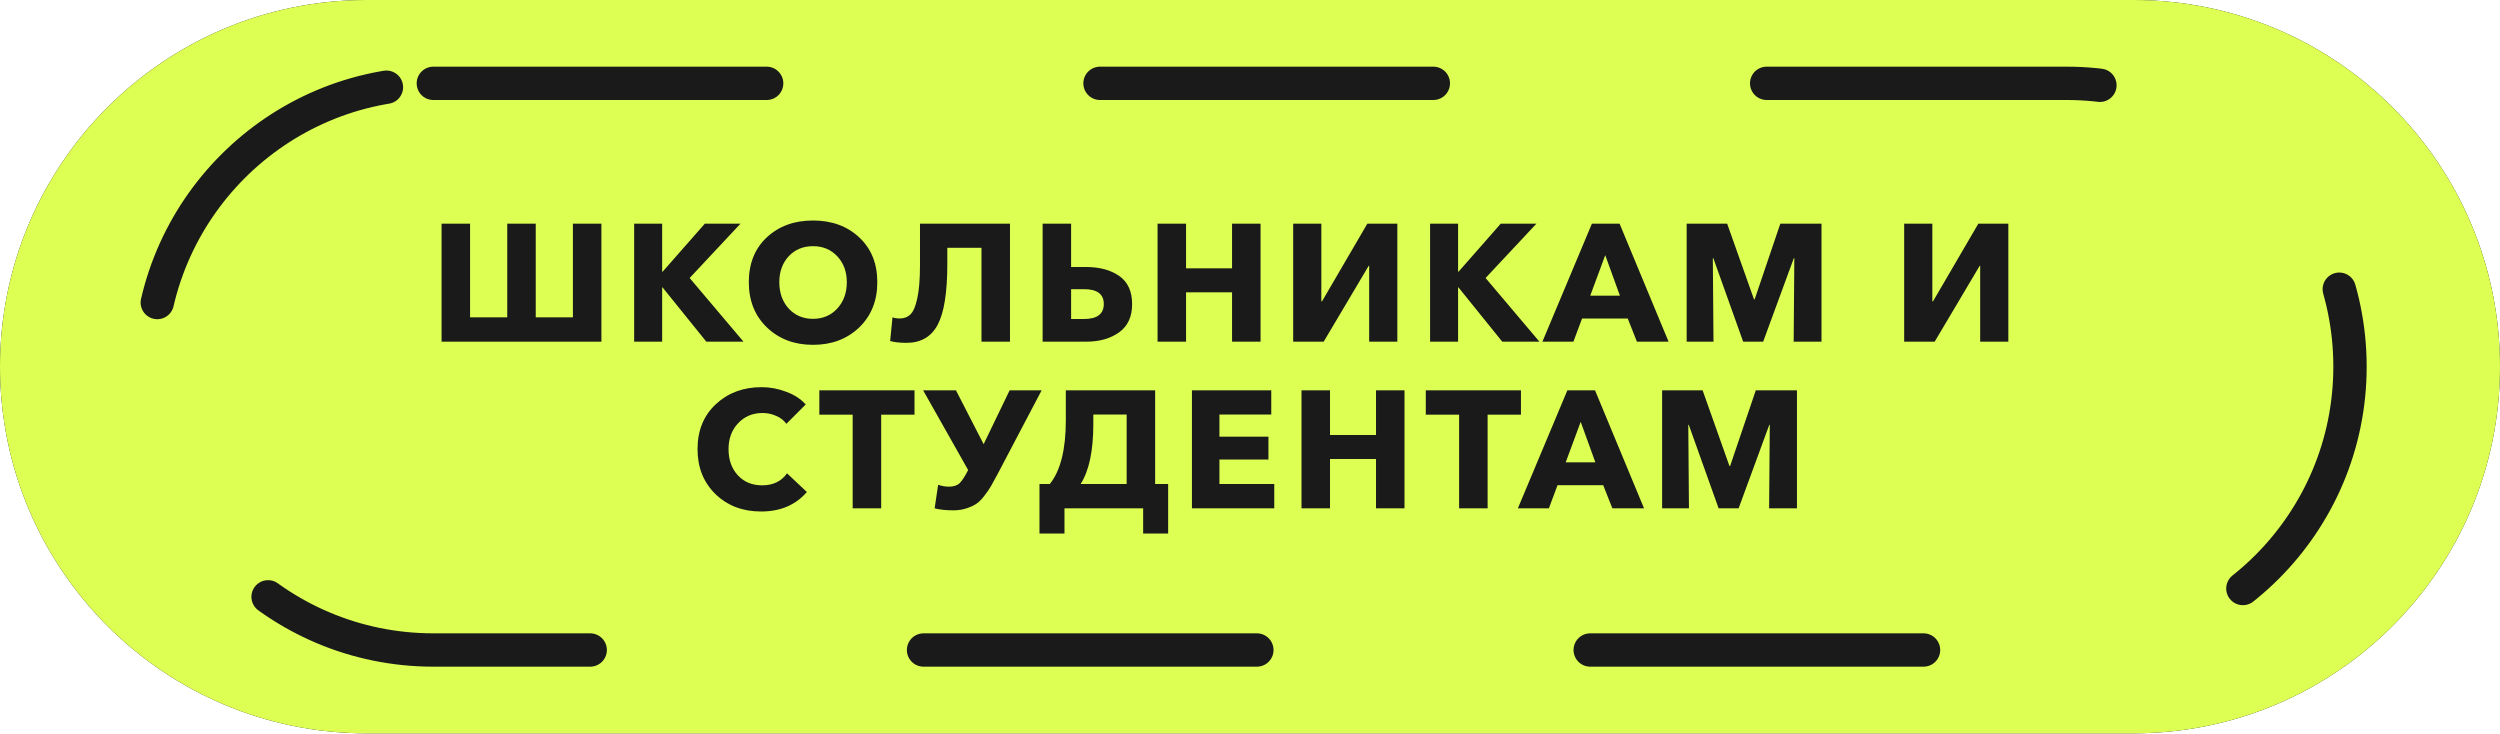
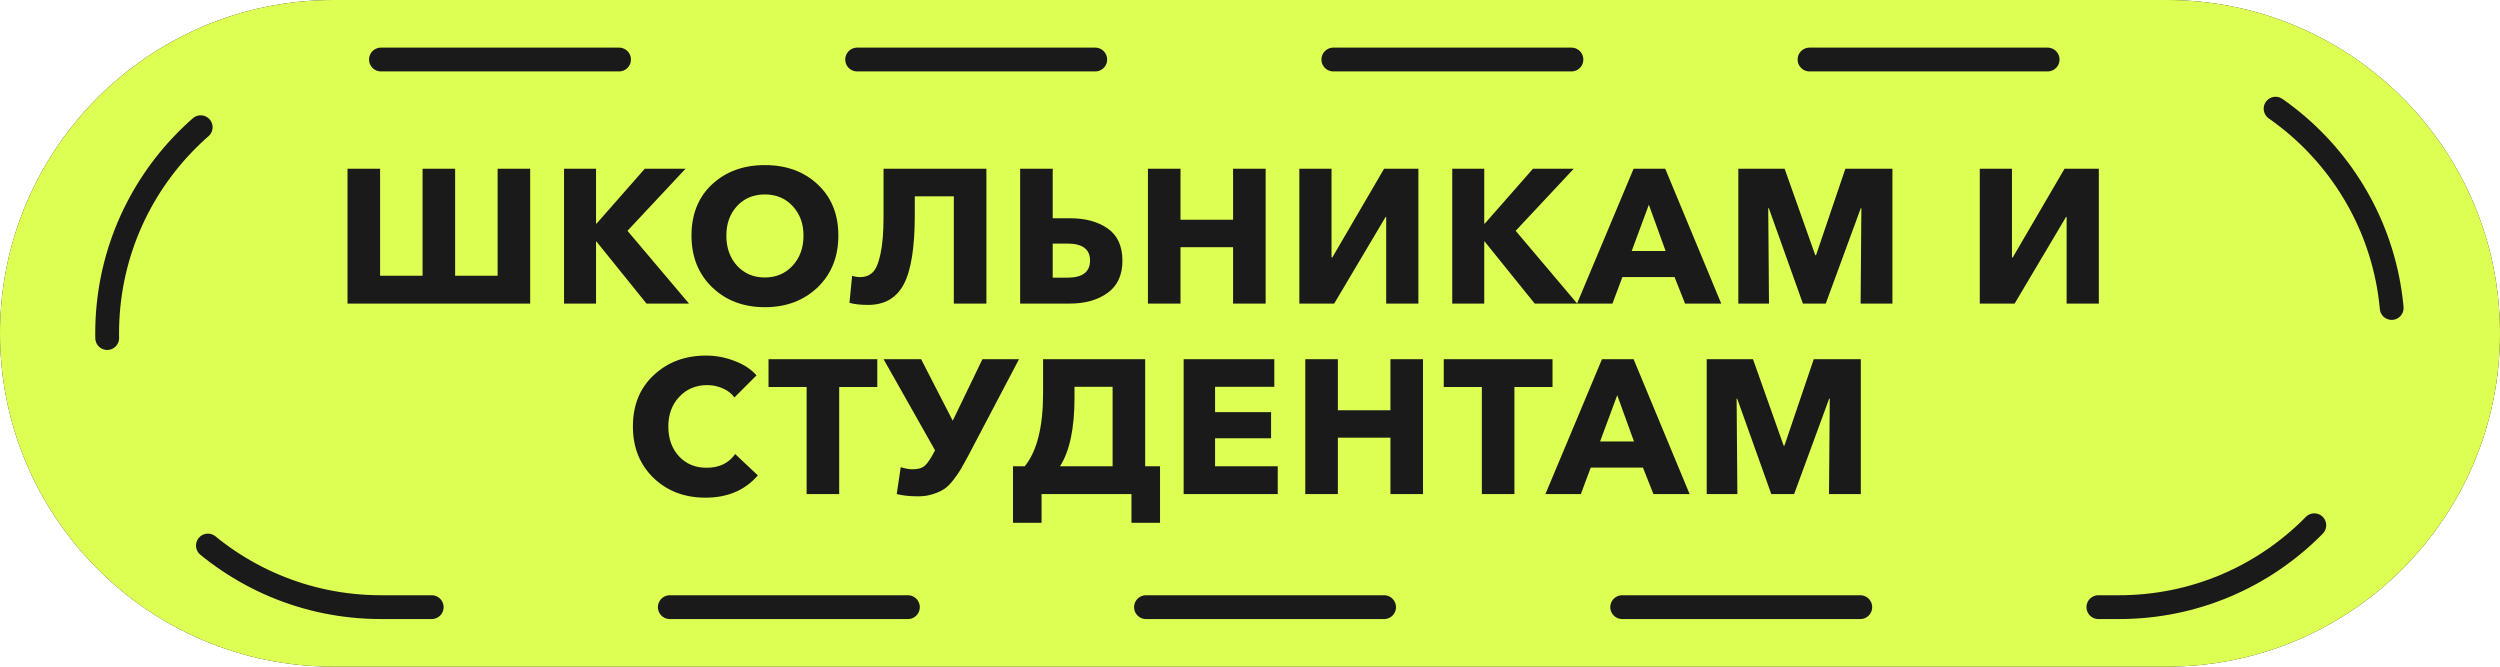
- <svg xmlns="http://www.w3.org/2000/svg" width="300" height="88" viewBox="0 0 300 88" fill="none">
-   <rect width="300" height="88" rx="44" fill="#1A1A1A" />
-   <rect width="300" height="88" rx="44" fill="#DDFF53" />
-   <rect x="18" y="10" width="264" height="68" rx="34" stroke="#1A1A1A" stroke-width="4" stroke-linecap="round" stroke-dasharray="40 40" />
-   <path d="M52.989 41V26.84H56.409V38.08H60.869V26.84H64.289V38.08H68.749V26.84H72.169V41H52.989ZM76.099 41V26.84H79.459V32.6H79.519L84.579 26.84H88.859L82.759 33.36L89.219 41H84.759L79.499 34.48H79.459V41H76.099ZM97.557 41.38C95.33 41.38 93.49 40.687 92.037 39.3C90.583 37.9 89.857 36.087 89.857 33.86C89.857 31.62 90.577 29.827 92.017 28.48C93.47 27.133 95.317 26.46 97.557 26.46C99.81 26.46 101.657 27.133 103.097 28.48C104.55 29.827 105.277 31.62 105.277 33.86C105.277 36.087 104.55 37.9 103.097 39.3C101.643 40.687 99.797 41.38 97.557 41.38ZM94.637 37.02C95.397 37.847 96.37 38.26 97.557 38.26C98.743 38.26 99.717 37.847 100.477 37.02C101.237 36.193 101.617 35.14 101.617 33.86C101.617 32.607 101.237 31.573 100.477 30.76C99.717 29.947 98.743 29.54 97.557 29.54C96.37 29.54 95.397 29.947 94.637 30.76C93.89 31.573 93.517 32.607 93.517 33.86C93.517 35.14 93.89 36.193 94.637 37.02ZM108.778 41.14C107.964 41.14 107.311 41.067 106.818 40.92L107.098 38.08C107.364 38.173 107.644 38.22 107.938 38.22C108.484 38.22 108.924 38.053 109.258 37.72C109.604 37.387 109.878 36.74 110.078 35.78C110.291 34.807 110.398 33.493 110.398 31.84V26.84H121.198V41H117.778V29.74H113.678V31.7C113.678 35.1 113.291 37.527 112.518 38.98C111.744 40.42 110.498 41.14 108.778 41.14ZM125.114 41V26.84H128.534V32.04H130.334C131.961 32.04 133.288 32.4 134.314 33.12C135.341 33.84 135.854 34.967 135.854 36.5C135.854 38.007 135.334 39.133 134.294 39.88C133.254 40.627 131.941 41 130.354 41H125.114ZM128.534 38.28H130.074C131.661 38.28 132.454 37.68 132.454 36.48C132.454 35.293 131.661 34.7 130.074 34.7H128.534V38.28ZM138.907 41V26.84H142.327V32.2H147.847V26.84H151.267V41H147.847V35.08H142.327V41H138.907ZM155.181 41V26.84H158.561V36.16H158.641L164.081 26.84H167.681V41H164.301V31.9H164.241L158.841 41H155.181ZM171.61 41V26.84H174.97V32.6H175.03L180.09 26.84H184.37L178.27 33.36L184.73 41H180.27L175.01 34.48H174.97V41H171.61ZM185.089 41L191.029 26.84H194.349L200.229 41H196.429L195.329 38.22H189.849L188.809 41H185.089ZM190.829 35.48H194.389L192.629 30.62L190.829 35.48ZM202.399 41V26.84H207.259L210.479 35.92H210.559L213.639 26.84H218.579V41H215.239L215.319 30.98H215.259L211.579 41H209.179L205.599 30.98H205.539L205.619 41H202.399ZM228.501 41V26.84H231.881V36.16H231.961L237.401 26.84H241.001V41H237.621V31.9H237.561L232.161 41H228.501ZM91.324 61.38C89.124 61.38 87.304 60.687 85.864 59.3C84.424 57.9 83.704 56.1 83.704 53.9C83.704 51.673 84.431 49.88 85.884 48.52C87.351 47.147 89.184 46.46 91.384 46.46C92.411 46.46 93.404 46.647 94.364 47.02C95.338 47.38 96.111 47.887 96.684 48.54L94.364 50.86C94.058 50.433 93.644 50.113 93.124 49.9C92.618 49.673 92.078 49.56 91.504 49.56C90.318 49.56 89.338 49.973 88.564 50.8C87.804 51.613 87.424 52.647 87.424 53.9C87.424 55.18 87.798 56.227 88.544 57.04C89.291 57.84 90.258 58.24 91.444 58.24C92.764 58.24 93.764 57.76 94.444 56.8L96.824 59.04C95.478 60.6 93.644 61.38 91.324 61.38ZM102.321 61V49.76H98.321V46.84H109.741V49.76H105.741V61H102.321ZM114.416 61.24C113.523 61.24 112.77 61.16 112.156 61L112.576 58.18C113.043 58.327 113.47 58.4 113.856 58.4C114.43 58.4 114.863 58.26 115.156 57.98C115.45 57.687 115.77 57.2 116.116 56.52L116.176 56.4L110.776 46.84H114.716L118.036 53.3L121.156 46.84H124.996L119.696 56.92C119.376 57.52 119.116 57.993 118.916 58.34C118.716 58.687 118.45 59.073 118.116 59.5C117.796 59.927 117.476 60.247 117.156 60.46C116.836 60.673 116.443 60.853 115.976 61C115.51 61.16 114.99 61.24 114.416 61.24ZM124.738 64.02V58.08H125.978C127.258 56.493 127.898 53.947 127.898 50.44V46.84H138.618V58.08H140.178V64.02H137.178V61H127.738V64.02H124.738ZM129.678 58.08H135.198V49.74H131.198V50.88C131.198 54.093 130.691 56.493 129.678 58.08ZM143.032 61V46.84H152.552V49.74H146.332V52.4H152.212V55.14H146.332V58.08H152.912V61H143.032ZM156.181 61V46.84H159.601V52.2H165.121V46.84H168.541V61H165.121V55.08H159.601V61H156.181ZM175.094 61V49.76H171.094V46.84H182.514V49.76H178.514V61H175.094ZM182.144 61L188.084 46.84H191.404L197.284 61H193.484L192.384 58.22H186.904L185.864 61H182.144ZM187.884 55.48H191.444L189.684 50.62L187.884 55.48ZM199.454 61V46.84H204.314L207.534 55.92H207.614L210.694 46.84H215.634V61H212.294L212.374 50.98H212.314L208.634 61H206.234L202.654 50.98H202.594L202.674 61H199.454Z" fill="#1A1A1A" />
+ <svg xmlns="http://www.w3.org/2000/svg" width="420" height="112" viewBox="0 0 420 112" fill="none">
+   <rect width="420" height="112" rx="56" fill="#1A1A1A" />
+   <rect width="420" height="112" rx="56" fill="#DDFF53" />
+   <rect x="18" y="10" width="384" height="92" rx="46" stroke="#1A1A1A" stroke-width="4" stroke-linecap="round" stroke-dasharray="40 40" />
+   <path d="M58.383 51V28.344H63.855V46.328H70.991V28.344H76.463V46.328H83.599V28.344H89.071V51H58.383ZM94.758 51V28.344H100.134V37.56H100.23L108.326 28.344H115.174L105.414 38.776L115.75 51H108.614L100.198 40.568H100.134V51H94.758ZM128.491 51.608C124.928 51.608 121.984 50.499 119.659 48.28C117.333 46.04 116.171 43.139 116.171 39.576C116.171 35.992 117.323 33.123 119.627 30.968C121.952 28.813 124.907 27.736 128.491 27.736C132.096 27.736 135.051 28.813 137.355 30.968C139.68 33.123 140.843 35.992 140.843 39.576C140.843 43.139 139.68 46.04 137.355 48.28C135.029 50.499 132.075 51.608 128.491 51.608ZM123.819 44.632C125.035 45.955 126.592 46.616 128.491 46.616C130.389 46.616 131.947 45.955 133.163 44.632C134.379 43.309 134.987 41.624 134.987 39.576C134.987 37.571 134.379 35.917 133.163 34.616C131.947 33.315 130.389 32.664 128.491 32.664C126.592 32.664 125.035 33.315 123.819 34.616C122.624 35.917 122.027 37.571 122.027 39.576C122.027 41.624 122.624 43.309 123.819 44.632ZM145.844 51.224C144.543 51.224 143.498 51.107 142.708 50.872L143.156 46.328C143.583 46.477 144.031 46.552 144.5 46.552C145.375 46.552 146.079 46.285 146.612 45.752C147.167 45.219 147.604 44.184 147.924 42.648C148.266 41.091 148.436 38.989 148.436 36.344V28.344H165.716V51H160.244V32.984H153.684V36.12C153.684 41.56 153.066 45.443 151.828 47.768C150.591 50.072 148.596 51.224 145.844 51.224ZM171.383 51V28.344H176.855V36.664H179.735C182.338 36.664 184.46 37.24 186.103 38.392C187.746 39.544 188.567 41.347 188.567 43.8C188.567 46.211 187.735 48.013 186.071 49.208C184.407 50.403 182.306 51 179.767 51H171.383ZM176.855 46.648H179.319C181.858 46.648 183.127 45.688 183.127 43.768C183.127 41.869 181.858 40.92 179.319 40.92H176.855V46.648ZM192.852 51V28.344H198.324V36.92H207.156V28.344H212.628V51H207.156V41.528H198.324V51H192.852ZM218.289 51V28.344H223.697V43.256H223.825L232.529 28.344H238.289V51H232.881V36.44H232.785L224.145 51H218.289ZM243.977 51V28.344H249.353V37.56H249.449L257.545 28.344H264.393L254.633 38.776L264.969 51H257.833L249.417 40.568H249.353V51L243.977 51ZM264.943 51L274.447 28.344H279.759L289.167 51H283.087L281.327 46.552H272.559L270.895 51H264.943ZM274.127 42.168H279.823L277.007 34.392L274.127 42.168ZM292.039 51V28.344H299.815L304.967 42.872H305.095L310.023 28.344H317.927V51H312.583L312.711 34.968H312.615L306.727 51H302.887L297.159 34.968H297.063L297.191 51H292.039ZM332.602 51V28.344H338.01V43.256H338.138L346.842 28.344H352.602V51H347.194V36.44H347.098L338.458 51H332.602ZM118.519 83.608C114.999 83.608 112.087 82.499 109.783 80.28C107.479 78.04 106.327 75.16 106.327 71.64C106.327 68.077 107.49 65.208 109.815 63.032C112.162 60.835 115.095 59.736 118.615 59.736C120.258 59.736 121.847 60.035 123.383 60.632C124.94 61.208 126.178 62.019 127.095 63.064L123.383 66.776C122.892 66.093 122.231 65.581 121.399 65.24C120.588 64.877 119.724 64.696 118.807 64.696C116.908 64.696 115.34 65.357 114.103 66.68C112.887 67.981 112.279 69.635 112.279 71.64C112.279 73.688 112.876 75.363 114.071 76.664C115.266 77.944 116.812 78.584 118.711 78.584C120.823 78.584 122.423 77.816 123.511 76.28L127.319 79.864C125.164 82.36 122.231 83.608 118.519 83.608ZM135.513 83V65.016H129.113V60.344H147.385V65.016H140.985V83H135.513ZM154.266 83.384C152.837 83.384 151.631 83.256 150.65 83L151.322 78.488C152.069 78.723 152.751 78.84 153.37 78.84C154.287 78.84 154.981 78.616 155.45 78.168C155.919 77.699 156.431 76.92 156.986 75.832L157.082 75.64L148.442 60.344H154.746L160.058 70.68L165.05 60.344H171.194L162.714 76.472C162.202 77.432 161.786 78.189 161.466 78.744C161.146 79.299 160.719 79.917 160.186 80.6C159.674 81.283 159.162 81.795 158.65 82.136C158.138 82.477 157.509 82.765 156.762 83C156.015 83.256 155.183 83.384 154.266 83.384ZM170.181 87.832V78.328H172.165C174.213 75.789 175.237 71.715 175.237 66.104V60.344L192.389 60.344V78.328H194.885V87.832H190.085V83H174.981V87.832H170.181ZM178.085 78.328H186.917V64.984H180.517V66.808C180.517 71.949 179.706 75.789 178.085 78.328ZM198.852 83V60.344H214.084V64.984H204.132V69.24H213.54V73.624H204.132V78.328H214.66V83H198.852ZM219.289 83V60.344H224.761V68.92H233.593V60.344H239.065V83H233.593V73.528H224.761V83H219.289ZM248.951 83V65.016H242.551V60.344H260.823V65.016H254.423V83H248.951ZM259.63 83L269.134 60.344H274.446L283.854 83H277.774L276.014 78.552H267.246L265.582 83H259.63ZM268.814 74.168H274.51L271.694 66.392L268.814 74.168ZM286.727 83V60.344H294.503L299.655 74.872H299.783L304.711 60.344H312.615V83H307.271L307.399 66.968H307.303L301.415 83H297.575L291.847 66.968H291.751L291.879 83H286.727Z" fill="#1A1A1A" />
</svg>
